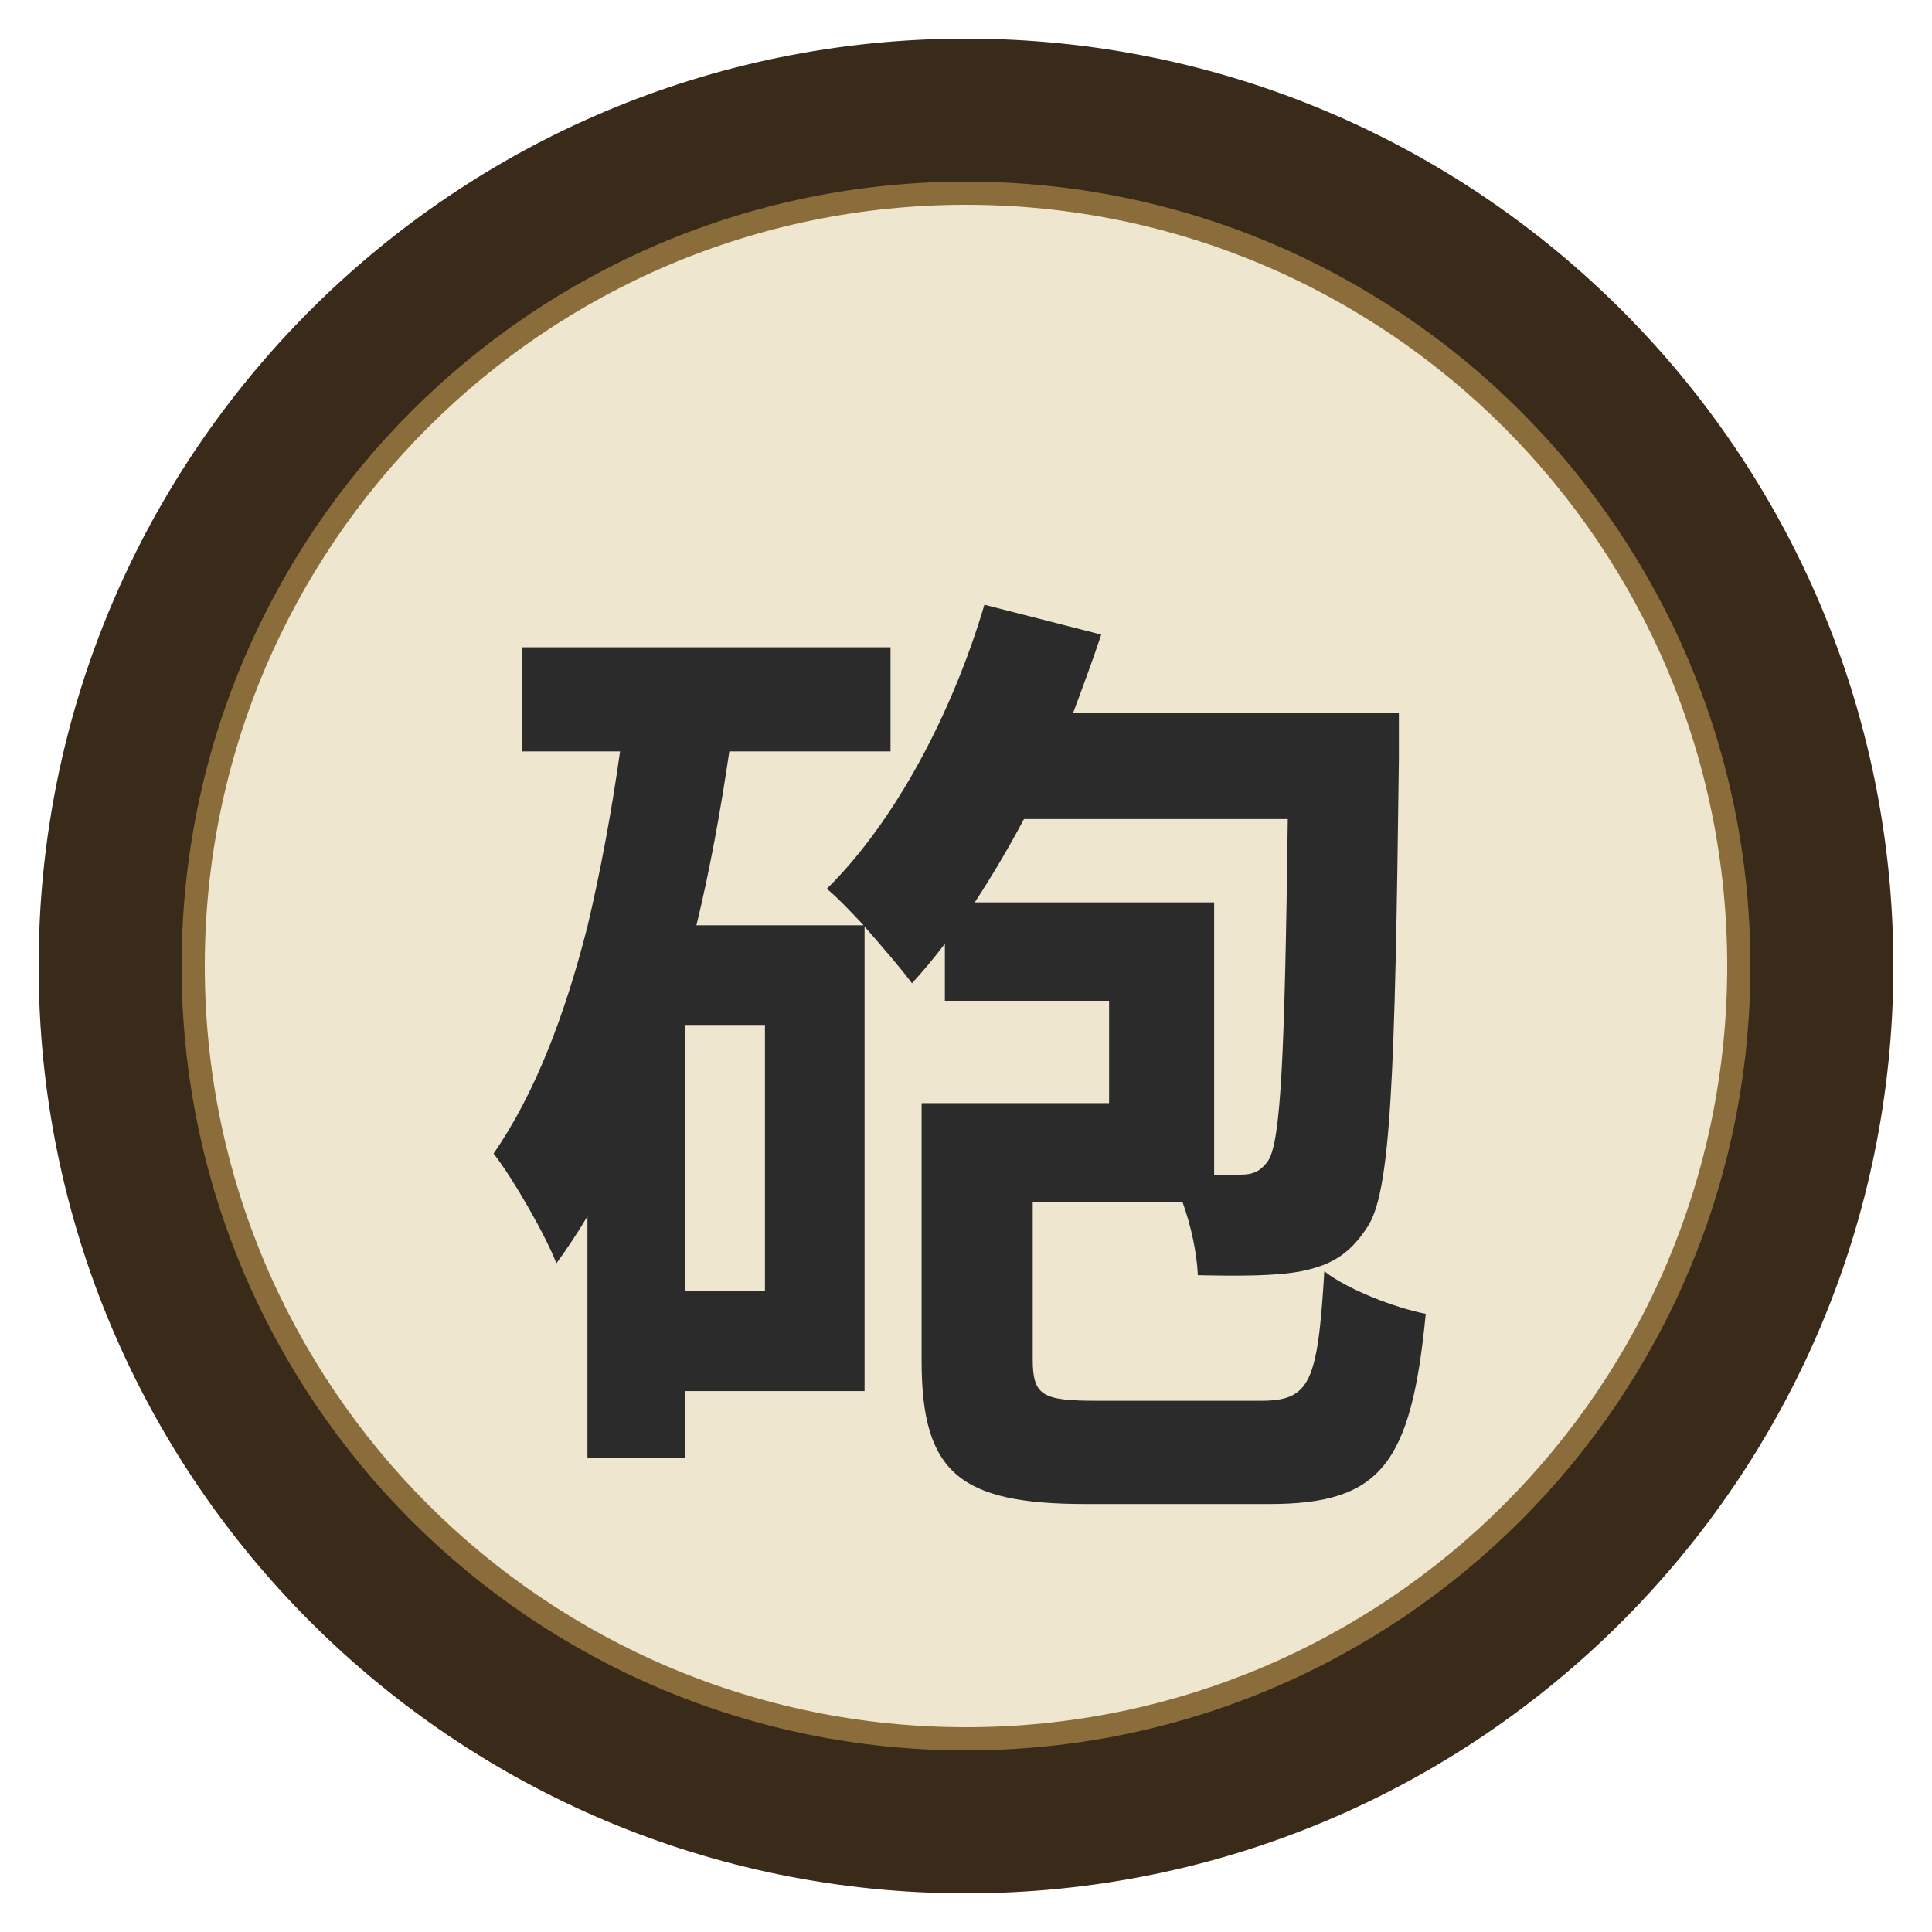
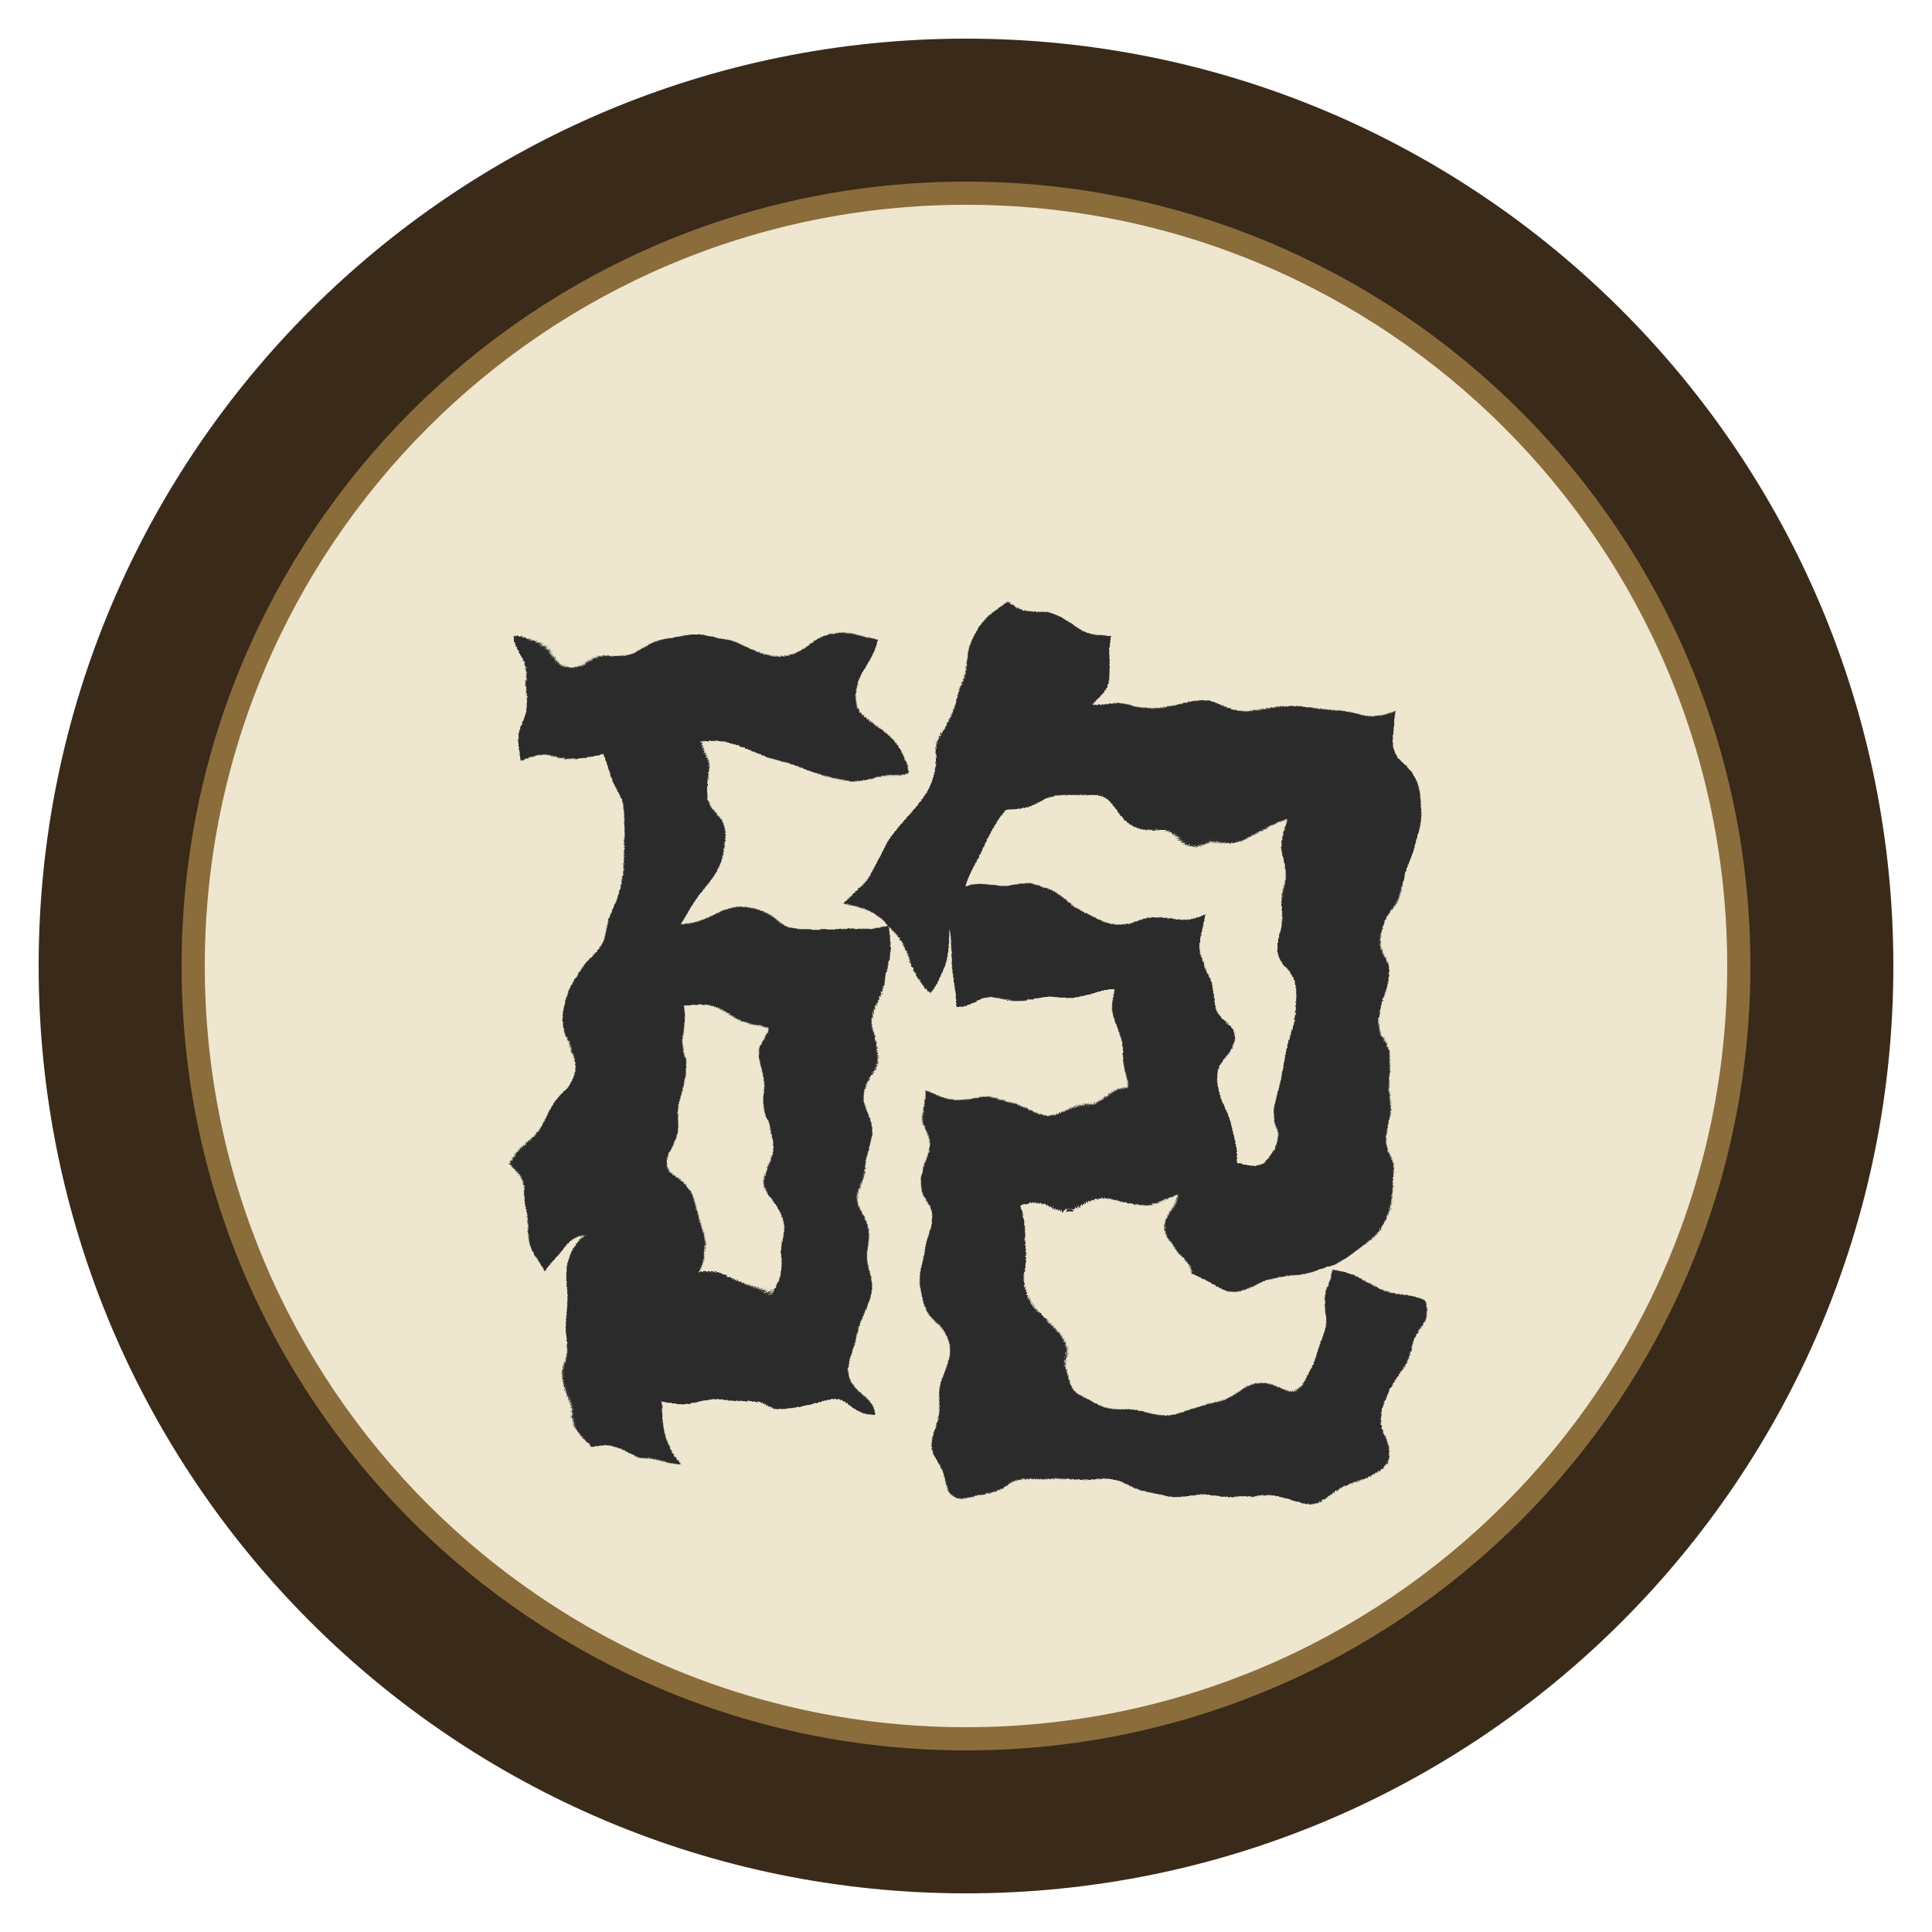
<svg xmlns="http://www.w3.org/2000/svg" viewBox="0 0 100 100" width="256" height="256">
+   <defs>
+     <filter id="brush" x="-25%" y="-25%" width="150%" height="150%">
+       <feTurbulence type="fractalNoise" baseFrequency="0.12" numOctaves="3" seed="5" result="n" />
+       <feDisplacementMap in="SourceGraphic" in2="n" scale="5" xChannelSelector="R" yChannelSelector="G" />
+     </filter>
+   </defs>
  <circle cx="50" cy="50" r="48" fill="#3a2a1a" />
  <circle cx="50" cy="50" r="40" fill="#efe6cf" />
  <circle cx="50" cy="50" r="40" fill="none" stroke="#8a6d3b" stroke-width="1.2" />
-   <text x="50" y="52" font-family="AR PL UKai CN" font-weight="bold" font-size="50" fill="#2b2b2b" text-anchor="middle" dominant-baseline="central">砲</text>
+   <text x="50" y="52" font-family="AR PL UKai CN" font-weight="bold" font-size="50" fill="#2b2b2b" text-anchor="middle" dominant-baseline="central" filter="url(#brush)">砲</text>
</svg>
